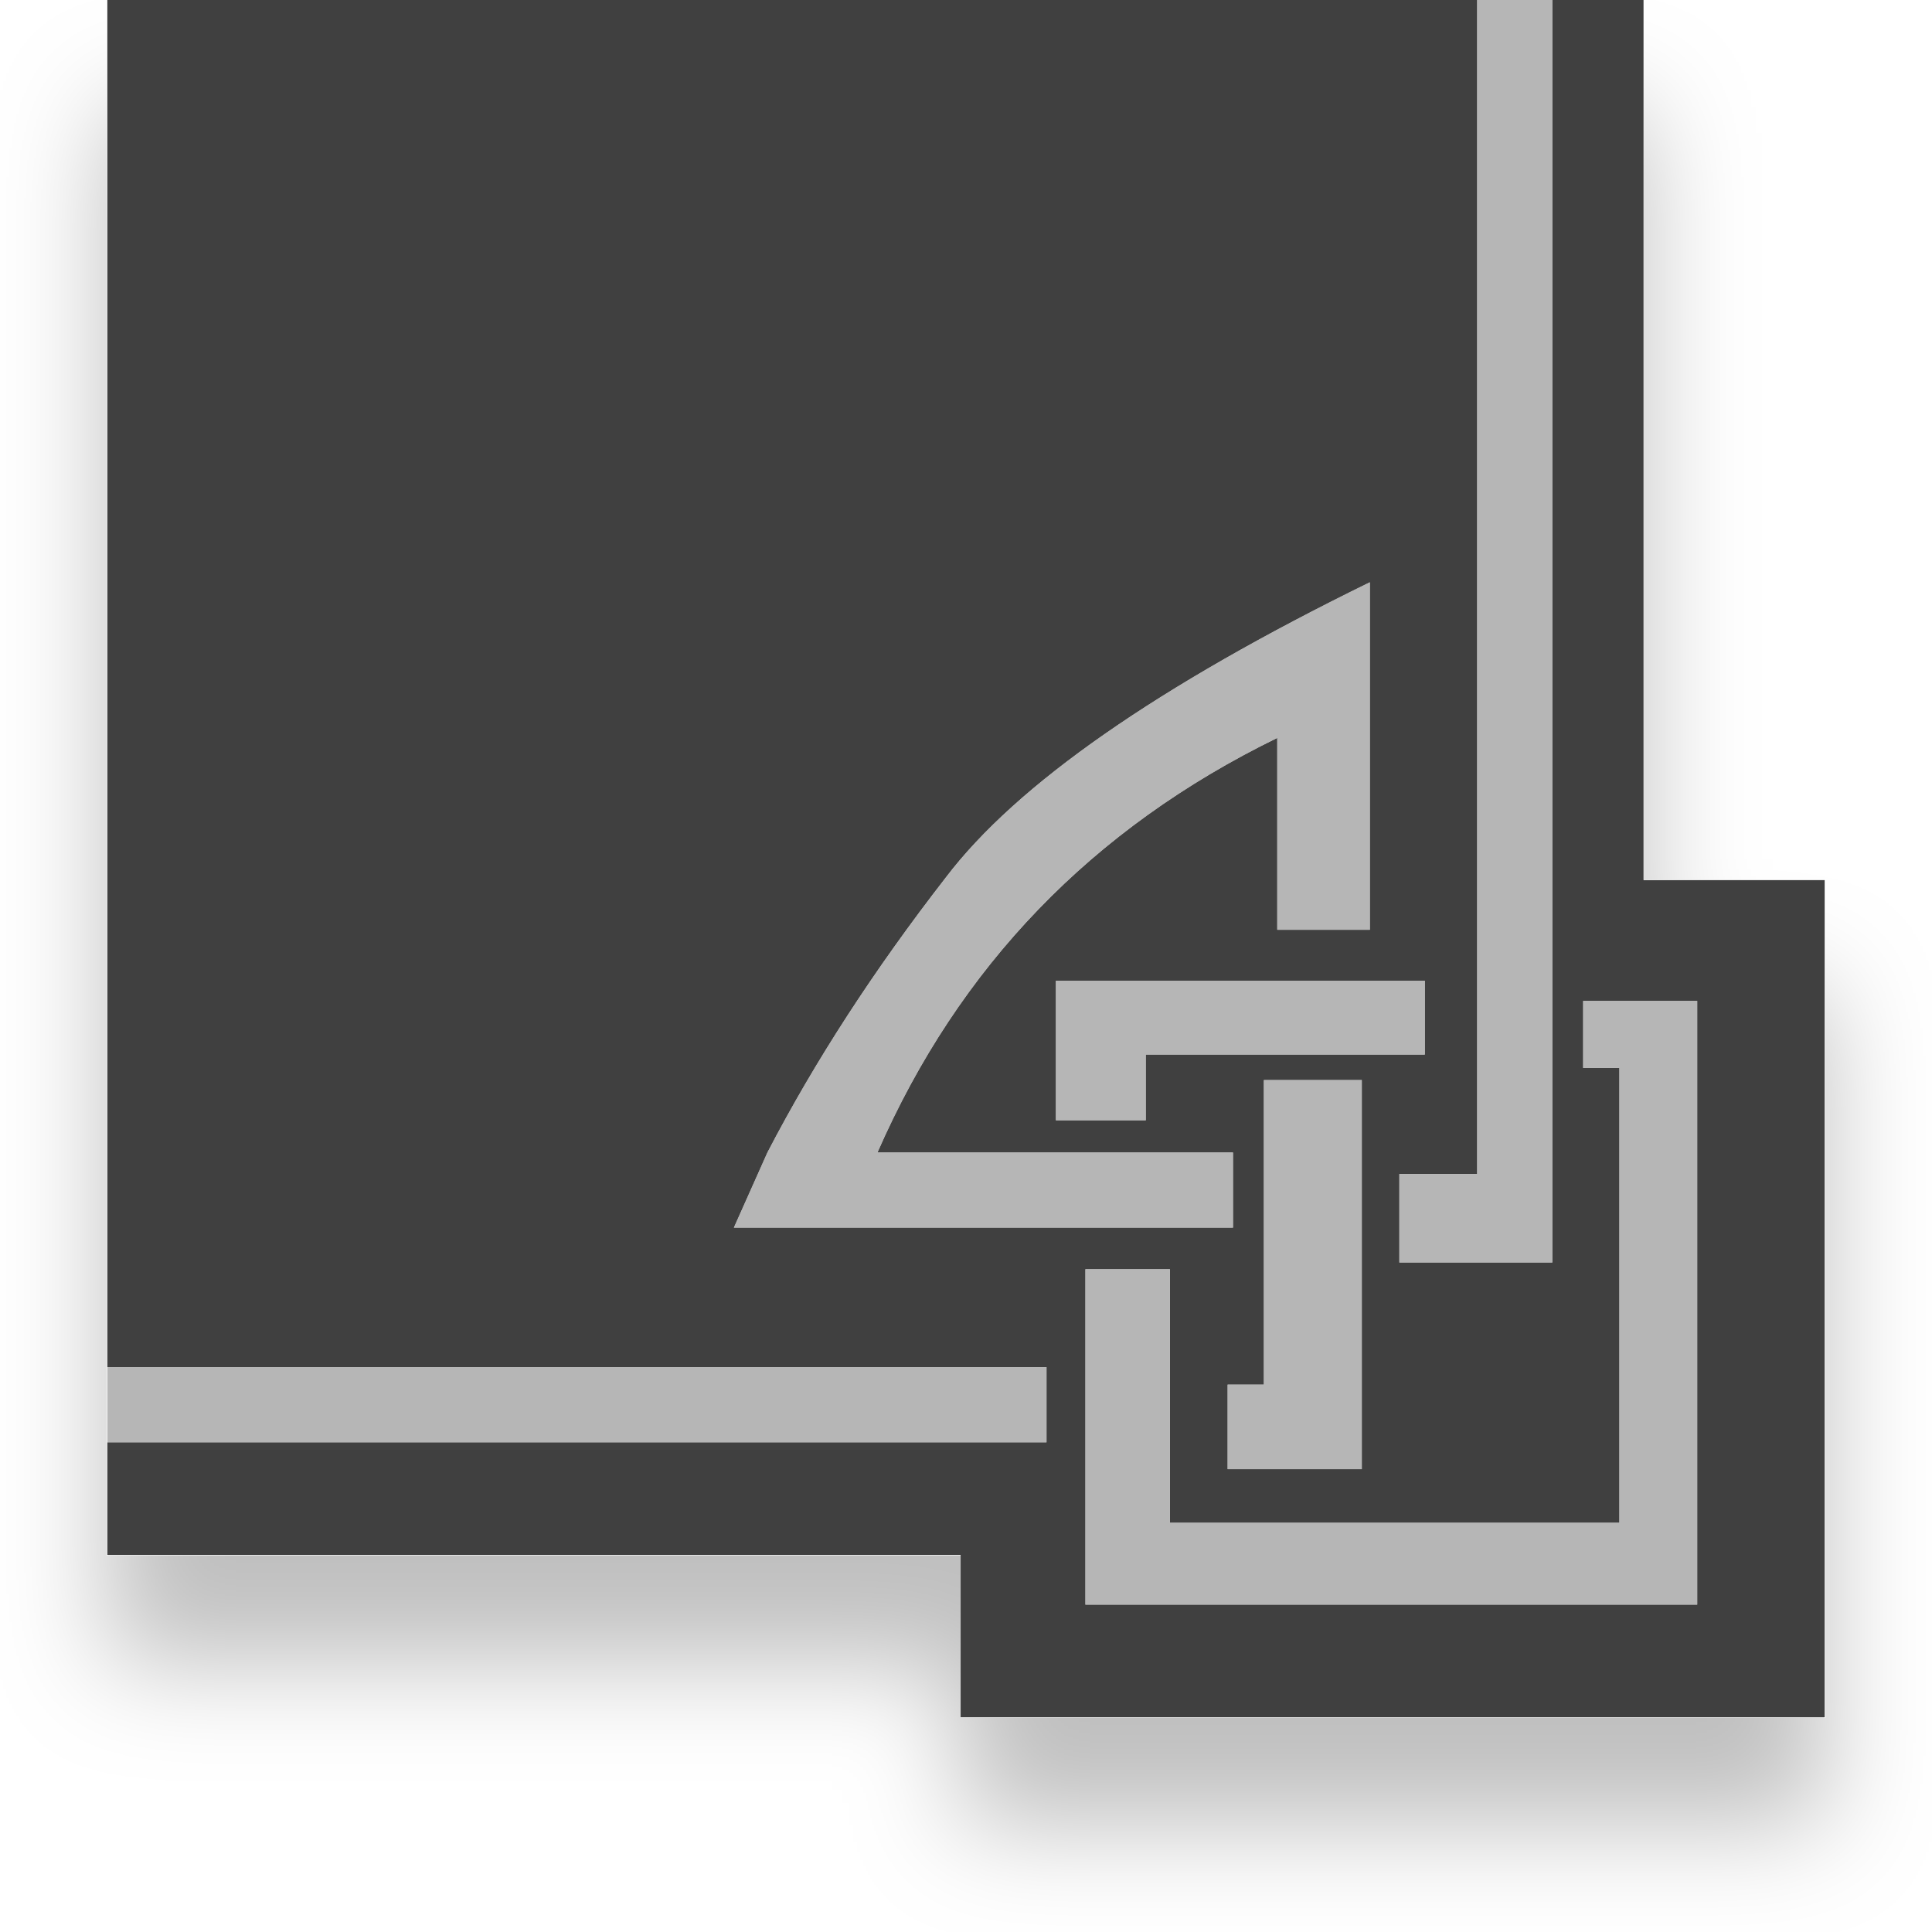
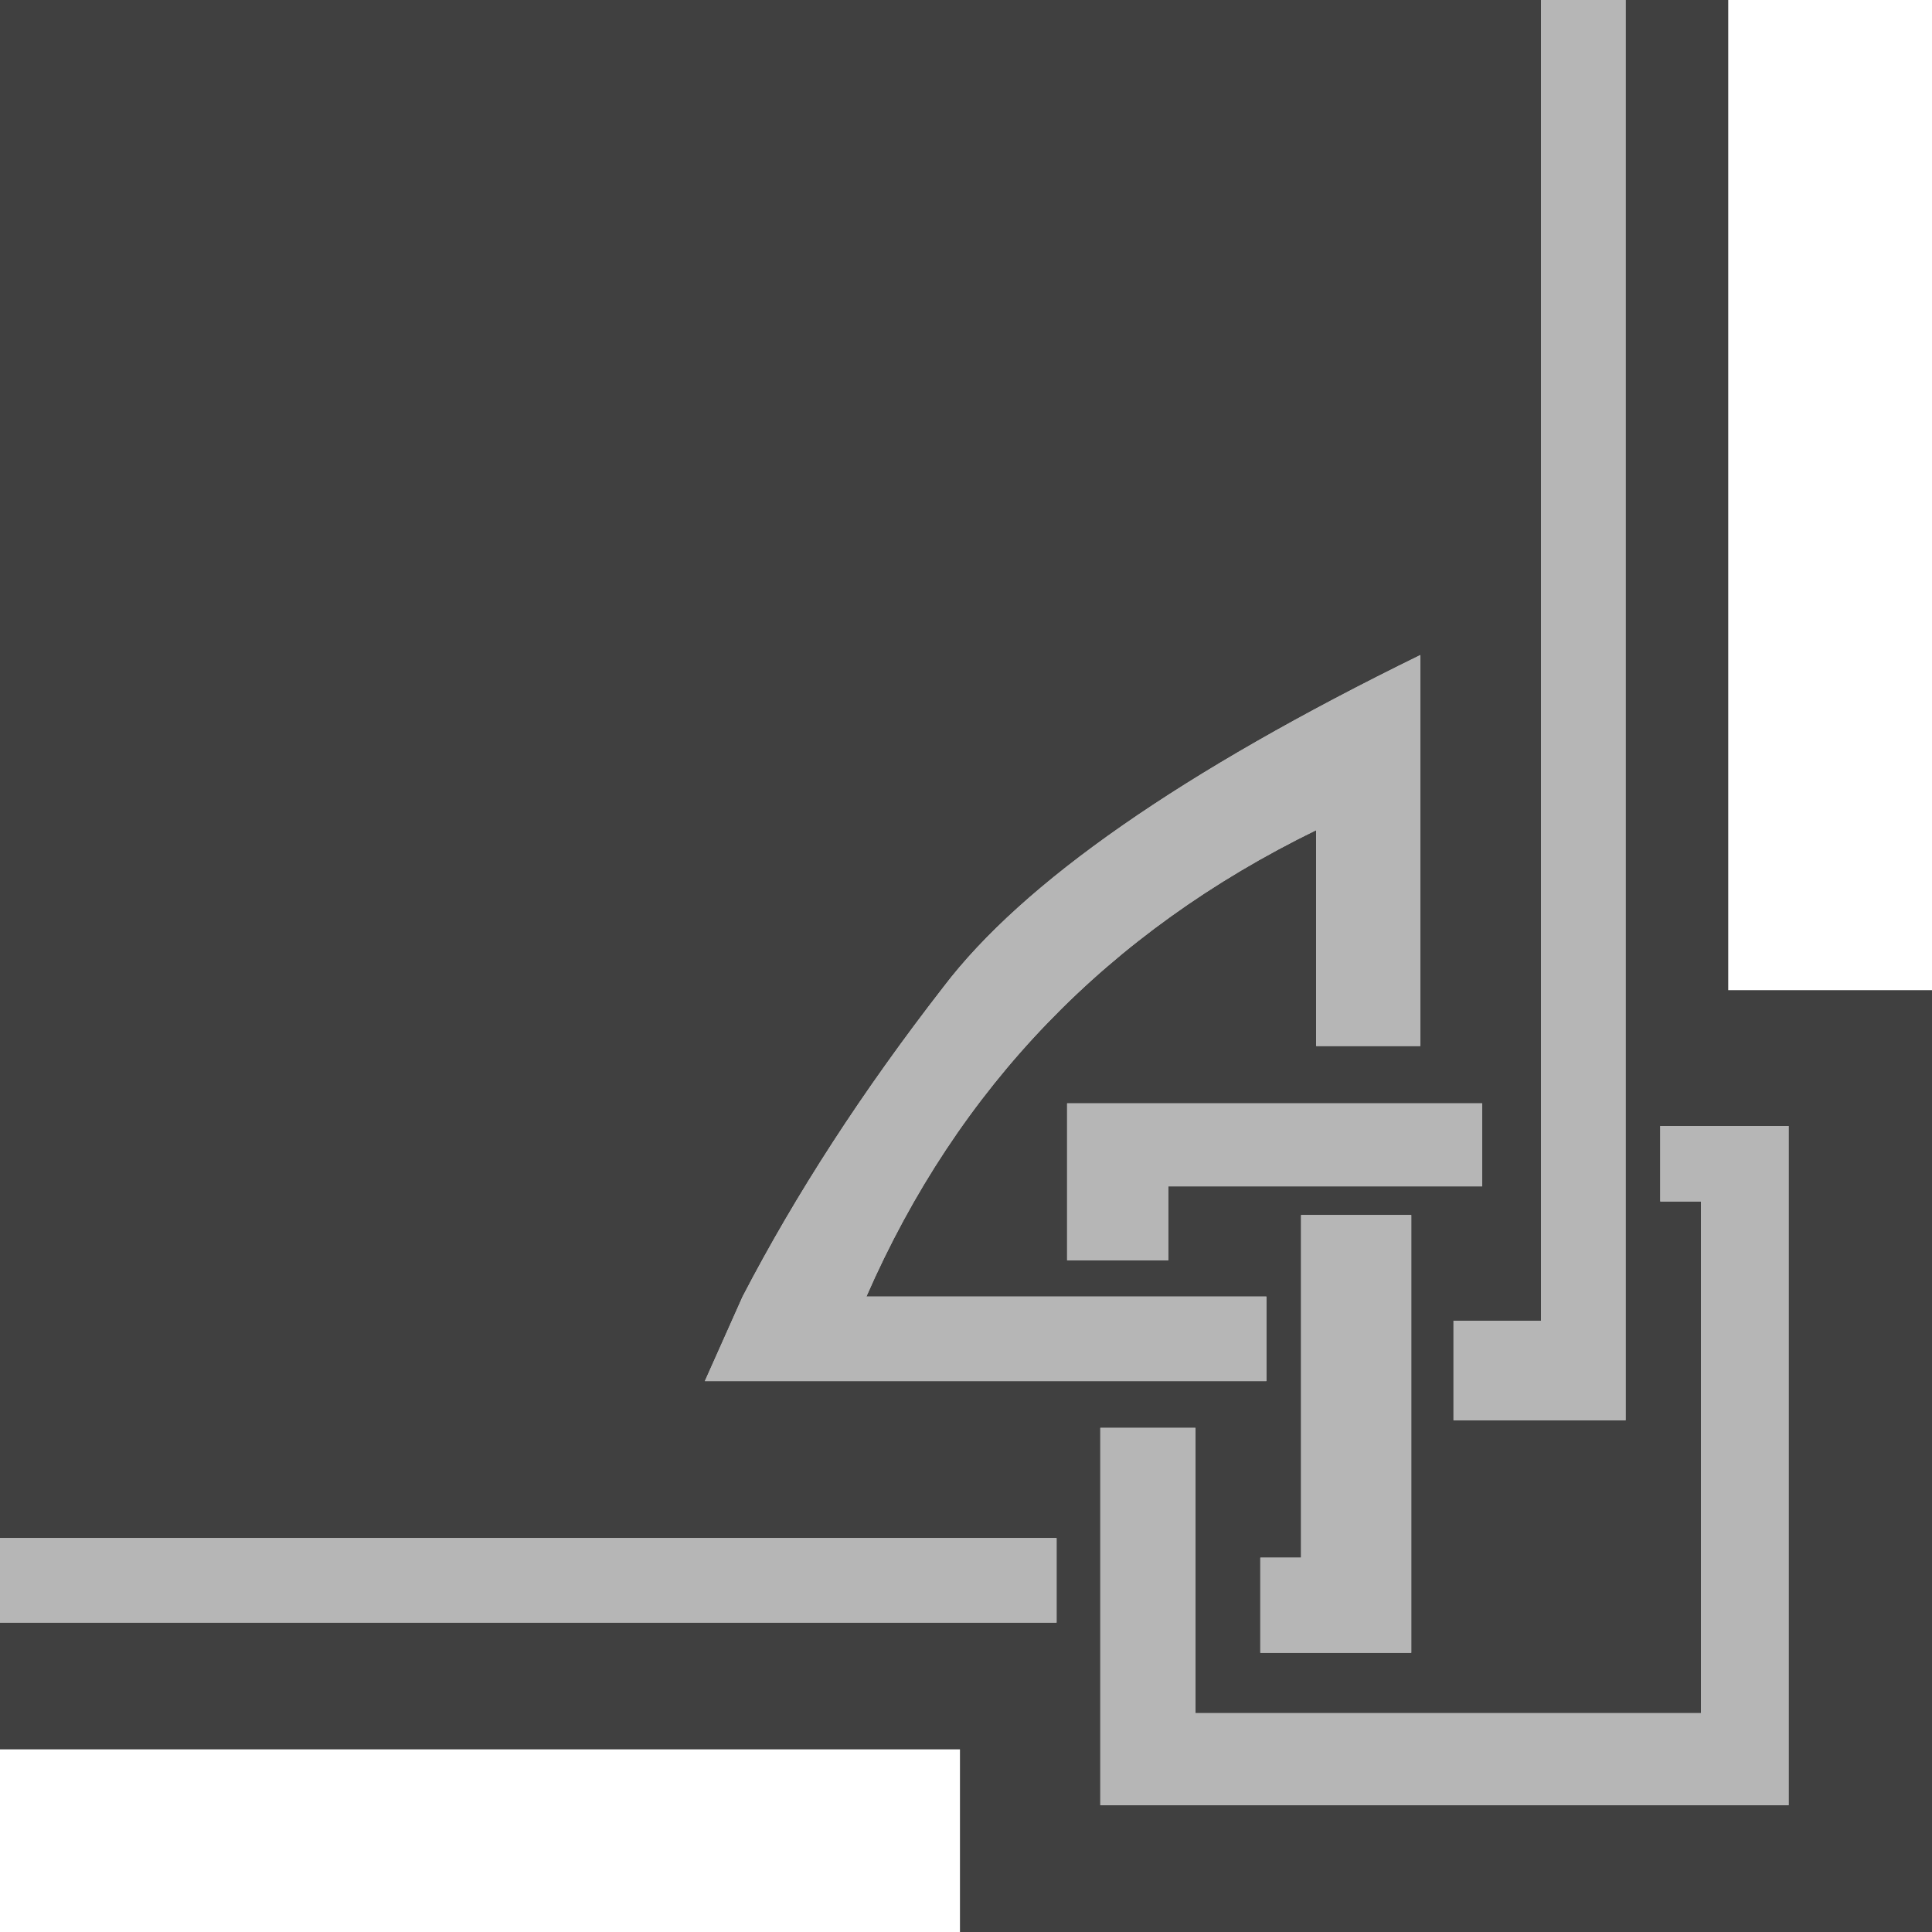
- <svg xmlns="http://www.w3.org/2000/svg" width="72" height="72" viewBox="0 0 72 72" fill="none">
-   <g filter="url(#filter0_d)">
-     <path d="M61.25 0H57.85V47.05H52.15V43.75H55.05V0H4V50.95H39V53.75H4V57.95H35.8V64H68V32.8H61.25V0ZM51.05 34.65H47.6V27.5C40.7 30.867 35.733 36.017 32.7 42.95H45.95V45.75H27.35L28.6 42.95C30.367 39.55 32.583 36.133 35.25 32.7C37.883 29.233 43.15 25.567 51.05 21.7V34.65ZM47.1 40.25H50.75V54.75H45.75V51.6H47.1V40.25ZM60.35 39.8H59V37.3H63.25V59.8H40.45V47.3H43.6V56.75H60.35V39.8ZM53.1 36.55V39.3H42.7V41.75H39.35V36.55H53.1Z" fill="black" fill-opacity="0.749" />
-     <path d="M39 50.95H4V53.75H39V50.95ZM53.1 39.3V36.55H39.35V41.75H42.7V39.3H53.1ZM59 37.3V39.8H60.35V56.75H43.6V47.3H40.45V59.8H63.25V37.3H59ZM50.75 40.25H47.1V51.6H45.75V54.75H50.75V40.25ZM47.6 27.5V34.65H51.05V21.7C43.15 25.567 37.883 29.233 35.25 32.7C32.583 36.133 30.367 39.55 28.6 42.95L27.35 45.75H45.95V42.95H32.7C35.733 36.017 40.7 30.867 47.6 27.5ZM57.85 0H55.05V43.75H52.15V47.05H57.85V0Z" fill="#9D9E9E" fill-opacity="0.749" />
+ <svg xmlns="http://www.w3.org/2000/svg" width="100%" height="100%" viewBox="0 0 72 72" version="1.1" xml:space="preserve" style="fill-rule:evenodd;clip-rule:evenodd;stroke-linejoin:round;stroke-miterlimit:2;">
+   <g>
+     <g transform="matrix(1.125,0,0,1.125,-4.5,0)">
+       <path d="M61.25,0L57.85,0L57.85,47.05L52.15,47.05L52.15,43.75L55.05,43.75L55.05,0L4,0L4,50.95L39,50.95L39,53.75L4,53.75L4,57.95L35.8,57.95L35.8,64L68,64L68,32.8L61.25,32.8L61.25,0ZM51.05,34.65L47.6,34.65L47.6,27.5C40.7,30.867 35.733,36.017 32.7,42.95L45.95,42.95L45.95,45.75L27.35,45.75L28.6,42.95C30.367,39.55 32.583,36.133 35.25,32.7C37.883,29.233 43.15,25.567 51.05,21.7L51.05,34.65ZM47.1,40.25L50.75,40.25L50.75,54.75L45.75,54.75L45.75,51.6L47.1,51.6L47.1,40.25ZM60.35,39.8L59,39.8L59,37.3L63.25,37.3L63.25,59.8L40.45,59.8L40.45,47.3L43.6,47.3L43.6,56.75L60.35,56.75L60.35,39.8ZM53.1,36.55L53.1,39.3L42.7,39.3L42.7,41.75L39.35,41.75L39.35,36.55L53.1,36.55Z" style="fill-opacity:0.75;fill-rule:nonzero;" />
+     </g>
+     <g transform="matrix(1.125,0,0,1.125,-4.5,0)">
+       <path d="M39,50.95L4,50.95L4,53.75L39,53.75L39,50.95ZM53.1,39.3L53.1,36.55L39.35,36.55L39.35,41.75L42.7,41.75L42.7,39.3L53.1,39.3ZM59,37.3L59,39.8L60.35,39.8L60.35,56.75L43.6,56.75L43.6,47.3L40.45,47.3L40.45,59.8L63.25,59.8L63.25,37.3L59,37.3ZM50.75,40.25L47.1,40.25L47.1,51.6L45.75,51.6L45.75,54.75L50.75,54.75L50.75,40.25ZM47.6,27.5L47.6,34.65L51.05,34.65L51.05,21.7C43.15,25.567 37.883,29.233 35.25,32.7C32.583,36.133 30.367,39.55 28.6,42.95L27.35,45.75L45.95,45.75L45.95,42.95L32.7,42.95C35.733,36.017 40.7,30.867 47.6,27.5ZM57.85,0L55.05,0L55.05,43.75L52.15,43.75L52.15,47.05L57.85,47.05L57.85,0Z" style="fill:rgb(157,158,158);fill-opacity:0.75;fill-rule:nonzero;" />
+     </g>
  </g>
-   <defs>
-     <filter id="filter0_d" x="0" y="0" width="72" height="72" filterUnits="userSpaceOnUse" color-interpolation-filters="sRGB">
-       <feFlood flood-opacity="0" result="BackgroundImageFix" />
-       <feColorMatrix in="SourceAlpha" type="matrix" values="0 0 0 0 0 0 0 0 0 0 0 0 0 0 0 0 0 0 127 0" result="hardAlpha" />
-       <feOffset dy="4" />
-       <feGaussianBlur stdDeviation="2" />
-       <feComposite in2="hardAlpha" operator="out" />
-       <feColorMatrix type="matrix" values="0 0 0 0 0 0 0 0 0 0 0 0 0 0 0 0 0 0 0.25 0" />
-       <feBlend mode="normal" in2="BackgroundImageFix" result="effect1_dropShadow" />
-       <feBlend mode="normal" in="SourceGraphic" in2="effect1_dropShadow" result="shape" />
-     </filter>
-   </defs>
</svg>
